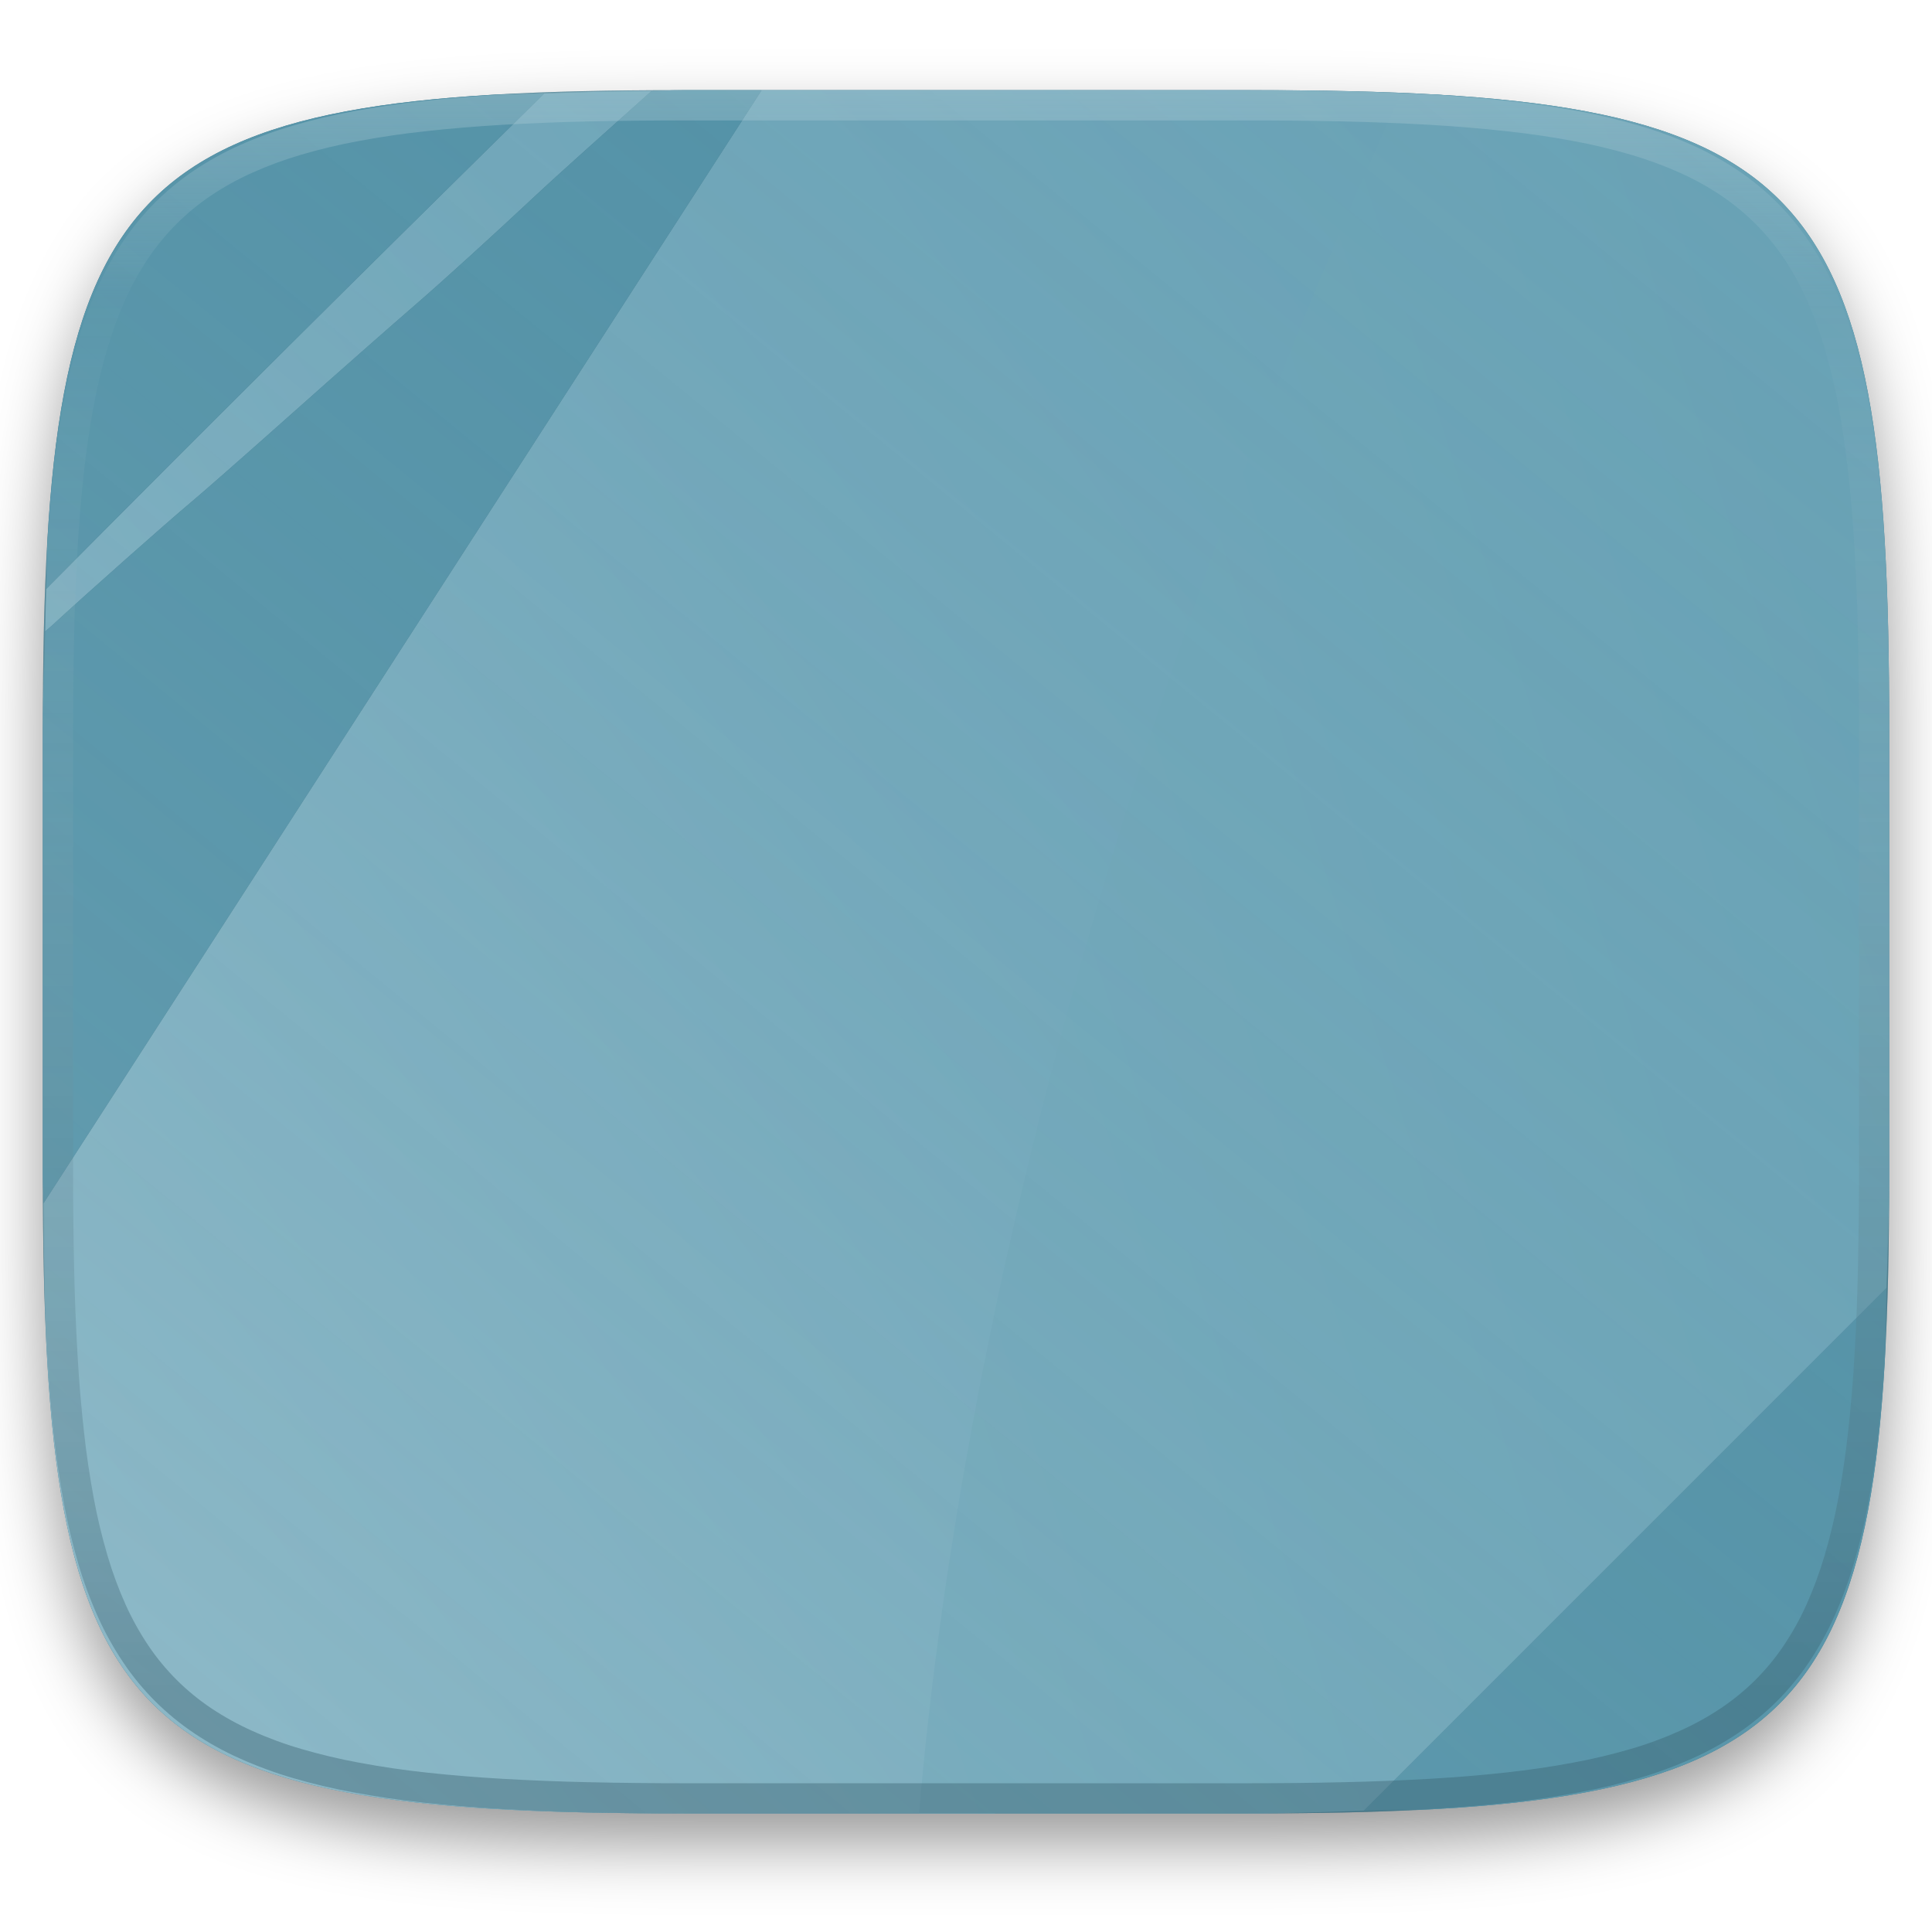
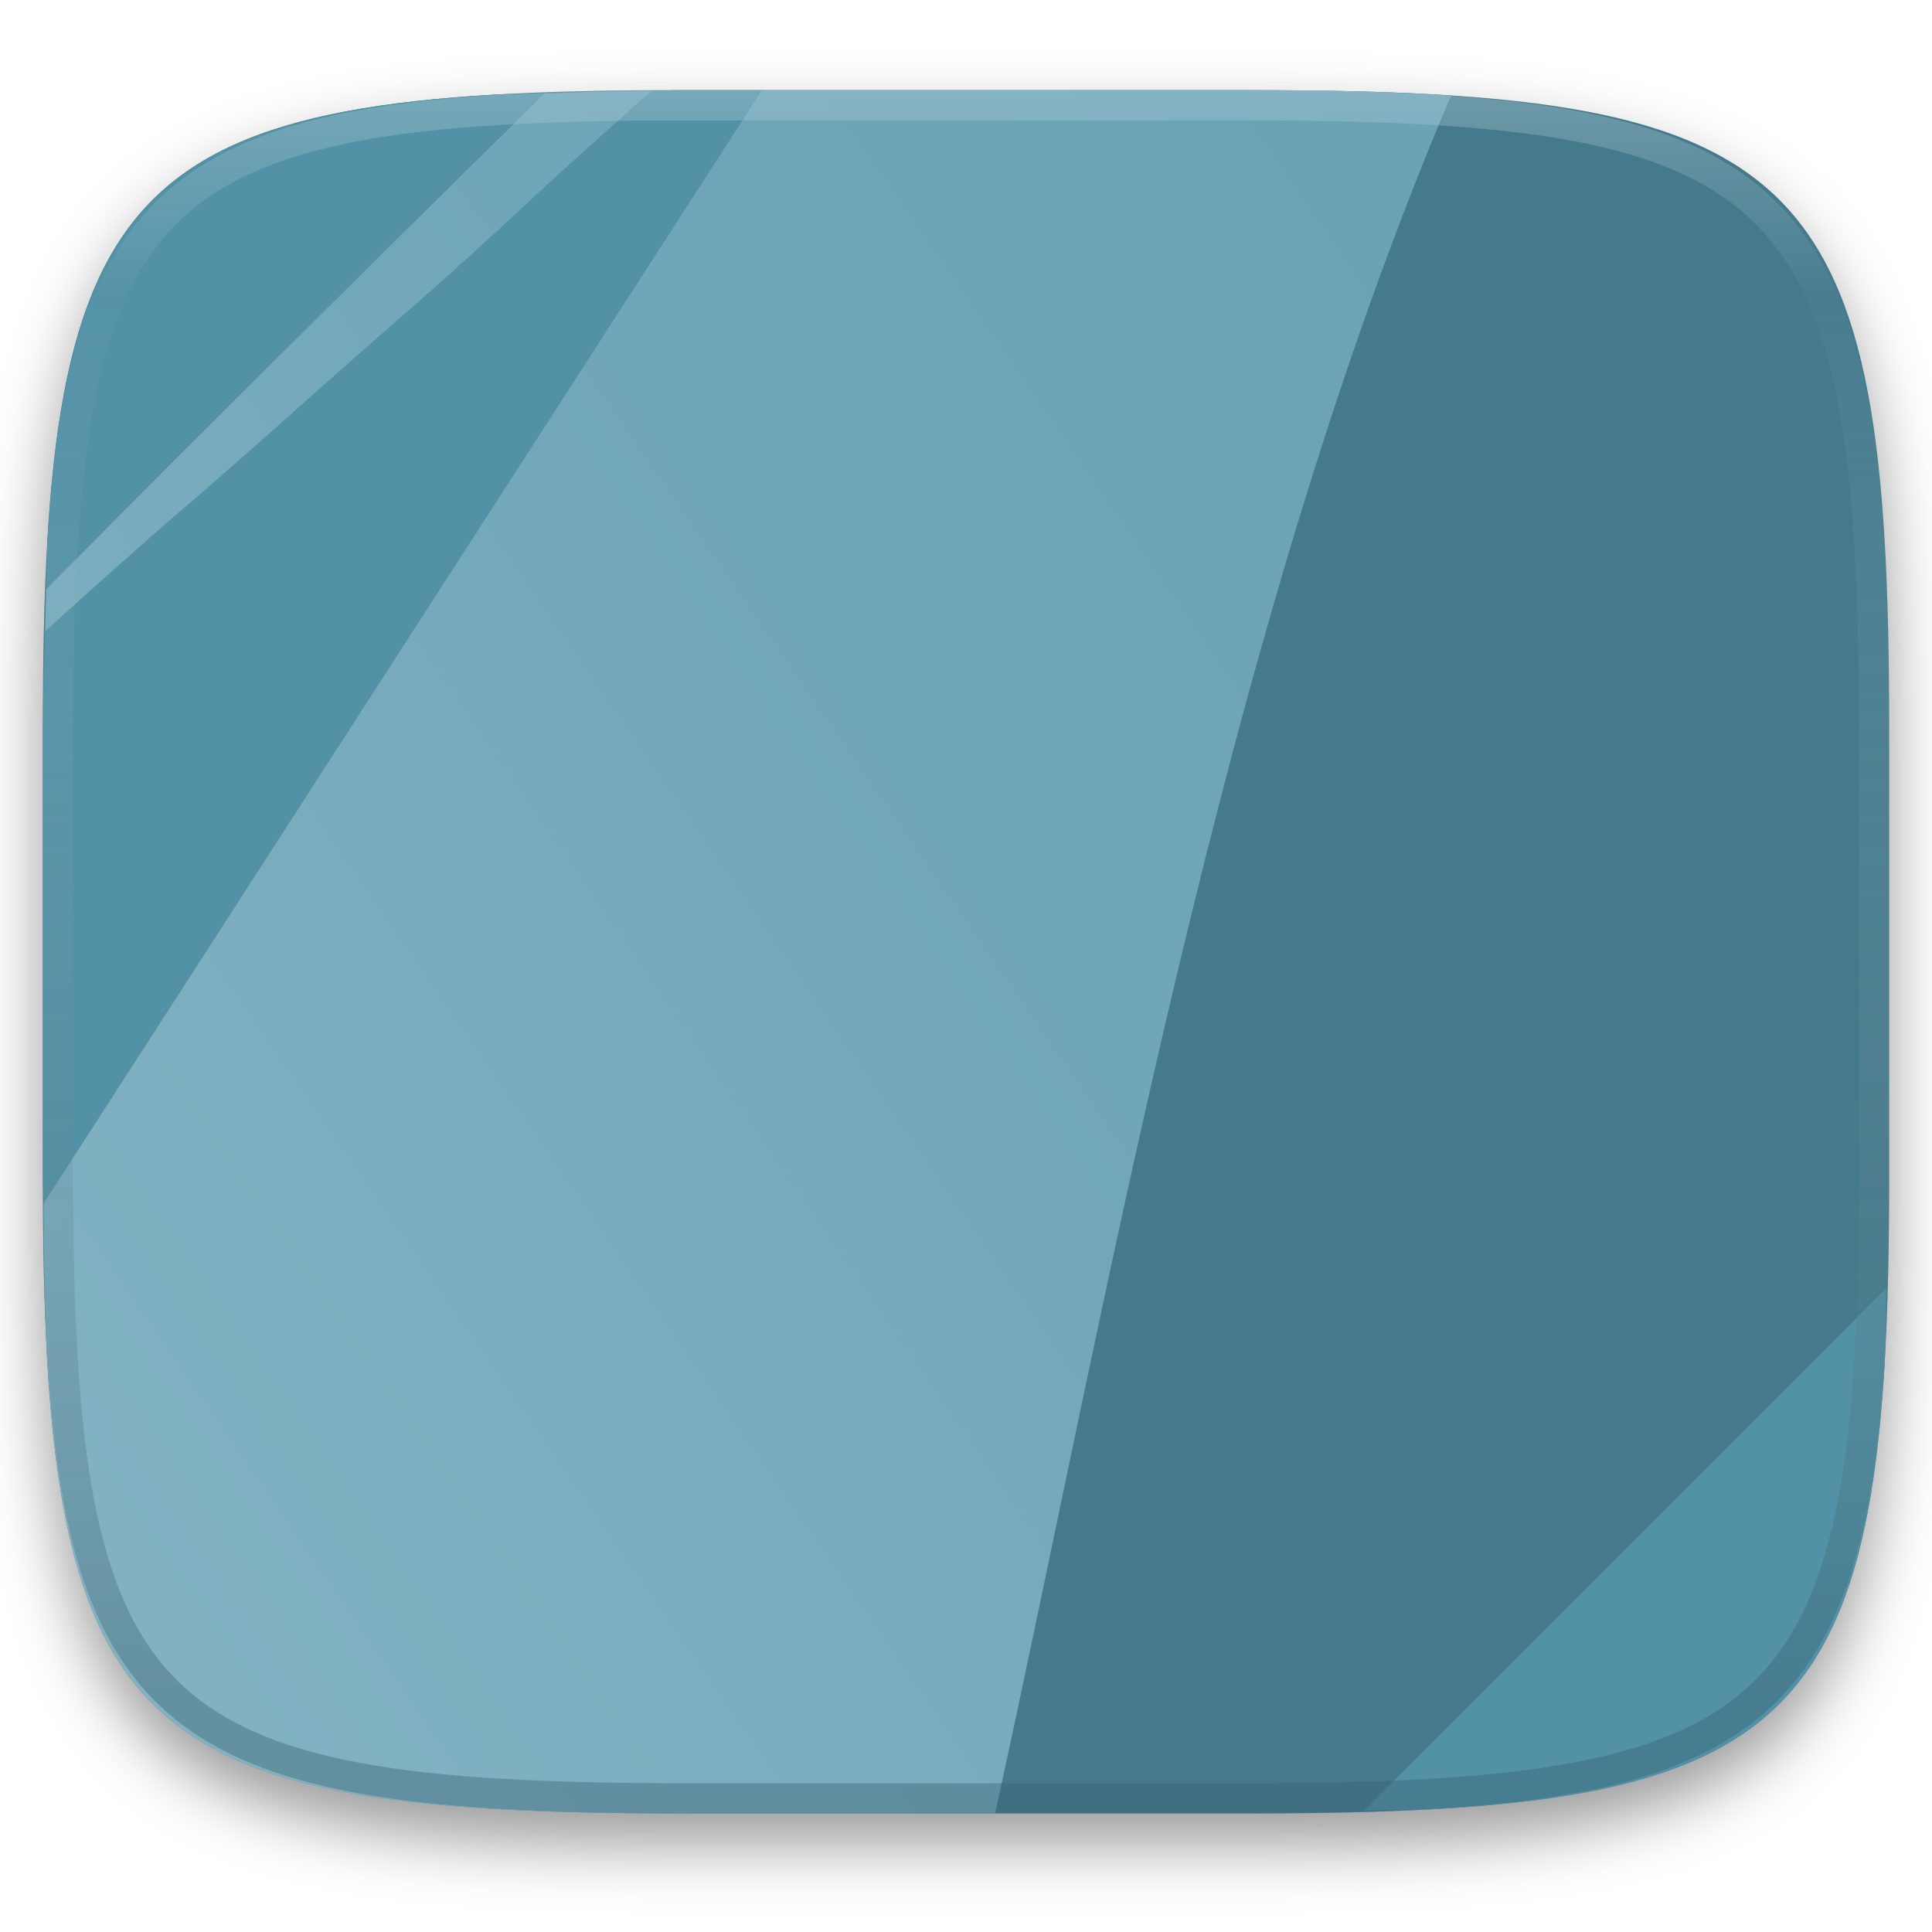
<svg xmlns="http://www.w3.org/2000/svg" style="isolation:isolate" width="256" height="256" viewBox="0 0 256 256">
  <defs>
    <filter id="11yoMCr7Zy75oylT2bVrzsiM6Jf7kTQn" width="400%" height="400%" x="-200%" y="-200%" color-interpolation-filters="sRGB" filterUnits="objectBoundingBox">
      <feGaussianBlur in="SourceGraphic" stdDeviation="4.294" />
      <feOffset dx="0" dy="4" result="pf_100_offsetBlur" />
      <feFlood flood-opacity=".4" />
      <feComposite in2="pf_100_offsetBlur" operator="in" result="pf_100_dropShadow" />
      <feBlend in="SourceGraphic" in2="pf_100_dropShadow" mode="normal" />
    </filter>
  </defs>
  <g filter="url(#11yoMCr7Zy75oylT2bVrzsiM6Jf7kTQn)">
    <path fill="#457a8c" d="M 165.685 11.947 C 239.74 11.947 250.324 22.504 250.324 96.491 L 250.324 155.742 C 250.324 229.728 239.74 240.285 165.685 240.285 L 90.315 240.285 C 16.26 240.285 5.676 229.728 5.676 155.742 L 5.676 96.491 C 5.676 22.504 16.26 11.947 90.315 11.947 L 165.685 11.947 L 165.685 11.947 Z" />
  </g>
  <linearGradient id="_lgradient_172" x1="1.213" x2=".155" y1=".053" y2=".961" gradientTransform="matrix(186.497,0,0,228.34,5.77,11.95)" gradientUnits="userSpaceOnUse">
    <stop offset="0%" style="stop-color:#68a1b5" />
    <stop offset="48.272%" style="stop-color:#70a6b9" />
    <stop offset="100%" style="stop-color:#82b2c2" />
  </linearGradient>
  <path fill="url(#_lgradient_172)" d="M 5.989 83.662 C 6.319 83.365 6.653 83.104 6.944 82.835 C 11.485 78.646 22.225 69.128 25.372 66.501 C 26.915 65.214 32.914 59.937 38.702 54.782 C 44.489 49.628 51.97 43.037 55.327 40.134 C 58.683 37.231 65.644 30.9 70.796 26.071 C 73.952 23.112 80.536 17.253 86.343 12.046 C 81.231 12.077 76.605 12.218 72.112 12.388 C 46.576 37.514 26.792 57.197 6.125 78.037 C 6.057 79.808 6.033 81.795 5.989 83.662 Z M 192.267 12.686 C 191.684 12.648 191.184 12.583 190.589 12.548 C 183.213 12.115 174.948 11.95 165.691 11.95 L 100.925 11.95 C 95.967 19.629 91.282 26.884 83.862 38.39 C 73.932 53.787 64 69.183 54.067 84.578 C 48.484 93.23 36.144 112.361 26.645 127.088 C 19.444 138.252 12.097 149.632 5.77 159.434 C 5.813 167.063 5.91 174.345 6.28 180.621 C 6.497 184.306 6.781 187.768 7.145 191.022 C 7.509 194.276 7.953 197.32 8.491 200.169 C 9.028 203.017 9.657 205.67 10.393 208.139 C 11.129 210.608 11.973 212.893 12.934 215.009 C 13.851 217.047 14.939 219.004 16.186 220.858 C 17.375 222.619 18.729 224.262 20.231 225.764 C 21.735 227.264 23.379 228.616 25.141 229.802 C 26.998 231.049 28.958 232.136 30.999 233.052 C 33.117 234.011 35.404 234.852 37.876 235.587 C 40.347 236.322 43.003 236.951 45.854 237.487 C 48.705 238.023 51.754 238.466 55.01 238.829 C 58.267 239.192 61.732 239.476 65.421 239.692 C 72.797 240.125 81.062 240.29 90.319 240.29 L 131.853 240.29 C 146.472 173.924 161.853 83.978 192.267 12.686 L 192.267 12.686 Z" />
  <path fill="#5291a6" d="M 72.112 12.388 C 69.999 12.467 67.403 12.431 65.421 12.548 C 61.732 12.764 58.267 13.048 55.01 13.411 C 51.754 13.774 48.705 14.216 45.854 14.753 C 43.003 15.289 40.347 15.918 37.876 16.653 C 35.404 17.388 33.117 18.229 30.999 19.188 C 28.959 20.104 26.999 21.191 25.141 22.438 C 23.379 23.624 21.735 24.976 20.231 26.476 C 18.729 27.978 17.375 29.621 16.186 31.382 C 14.939 33.236 13.851 35.193 12.934 37.231 C 11.973 39.347 11.129 41.632 10.393 44.101 C 9.657 46.57 9.028 49.223 8.491 52.071 C 7.953 54.92 7.509 57.964 7.145 61.218 C 6.765 64.677 6.477 68.145 6.28 71.619 C 6.168 73.516 6.203 76.007 6.125 78.025 C 26.782 57.198 46.601 37.485 72.112 12.388 Z M 100.925 11.95 L 90.319 11.95 C 88.841 11.95 87.771 12.037 86.343 12.046 C 80.536 17.253 73.952 23.112 70.796 26.071 C 65.644 30.9 58.683 37.231 55.327 40.134 C 51.97 43.037 44.488 49.628 38.7 54.782 C 32.912 59.937 26.913 65.213 25.37 66.501 C 22.223 69.128 11.483 78.646 6.942 82.835 C 6.651 83.103 6.318 83.364 5.989 83.66 C 5.886 87.918 5.68 91.722 5.68 96.494 L 5.68 155.746 C 5.68 157.117 5.76 158.105 5.768 159.432 C 12.095 149.63 19.444 138.25 26.645 127.086 C 36.144 112.359 48.484 93.228 54.067 84.576 C 59.65 75.923 73.058 55.14 83.862 38.388 C 91.282 26.883 95.967 19.629 100.925 11.95 L 100.925 11.95 Z" />
  <path fill="#5291a6" d="M 180.699 239.931 C 183.916 239.837 187.659 239.864 190.589 239.692 C 194.278 239.476 197.743 239.192 201 238.829 C 204.256 238.466 207.305 238.023 210.156 237.487 C 213.007 236.951 215.663 236.322 218.134 235.587 C 220.606 234.852 222.893 234.011 225.011 233.052 C 227.051 232.136 229.011 231.049 230.869 229.802 C 232.631 228.616 234.275 227.264 235.779 225.764 C 237.281 224.262 238.635 222.619 239.824 220.858 C 241.071 219.004 242.159 217.047 243.076 215.009 C 244.037 212.893 244.881 210.608 245.617 208.139 C 246.353 205.67 246.982 203.017 247.519 200.169 C 248.057 197.32 248.501 194.276 248.865 191.022 C 249.229 187.768 249.513 184.306 249.73 180.621 C 249.904 177.67 249.876 173.902 249.971 170.658 L 180.699 239.931 L 180.699 239.931 Z" />
-   <linearGradient id="_lgradient_173" x1=".847" x2="-.755" y1=".042" y2=".946" gradientTransform="matrix(128.559,0,0,227.861,121.771,12.429)" gradientUnits="userSpaceOnUse">
-     <stop offset="0%" style="stop-color:#69a2b5" />
-     <stop offset="100%" style="stop-color:#75aabb" />
-   </linearGradient>
-   <path fill="url(#_lgradient_173)" d="M 249.971 170.66 C 250.112 165.806 250.33 161.291 250.33 155.746 L 250.33 96.494 C 250.33 87.245 250.164 78.988 249.73 71.619 C 249.533 68.145 249.244 64.677 248.865 61.218 C 248.501 57.964 248.057 54.92 247.519 52.071 C 246.982 49.223 246.353 46.57 245.617 44.101 C 244.881 41.632 244.037 39.347 243.076 37.231 C 242.159 35.193 241.071 33.236 239.824 31.382 C 238.635 29.621 237.281 27.978 235.779 26.476 C 234.275 24.976 232.631 23.624 230.869 22.438 C 229.012 21.191 227.052 20.104 225.011 19.188 C 222.893 18.229 220.606 17.388 218.134 16.653 C 215.663 15.918 213.007 15.289 210.156 14.753 C 207.305 14.216 204.256 13.774 201 13.411 C 197.538 13.033 194.066 12.745 190.589 12.548 C 189.118 12.461 187.166 12.494 185.623 12.429 C 150.496 89.622 127.747 170.826 121.771 240.29 L 165.691 240.29 C 171.271 240.29 175.818 240.073 180.701 239.931 L 249.971 170.66 L 249.971 170.66 Z" />
-   <g opacity=".2">
-     <linearGradient id="_lgradient_174" x1=".895" x2=".086" y1=".035" y2=".955" gradientTransform="matrix(244.648,0,0,228.338,5.676,11.947)" gradientUnits="userSpaceOnUse">
-       <stop offset="0%" stop-opacity="0" style="stop-color:#78abbd" />
-       <stop offset="100%" style="stop-color:#b0ced8" />
-     </linearGradient>
-     <path fill="url(#_lgradient_174)" d="M 165.685 11.947 C 239.74 11.947 250.324 22.504 250.324 96.491 L 250.324 155.742 C 250.324 229.728 239.74 240.285 165.685 240.285 L 90.315 240.285 C 16.26 240.285 5.676 229.728 5.676 155.742 L 5.676 96.491 C 5.676 22.504 16.26 11.947 90.315 11.947 L 165.685 11.947 Z" />
-   </g>
  <g opacity=".4">
    <linearGradient id="_lgradient_175" x1=".517" x2=".517" y1="0" y2="1" gradientTransform="matrix(244.651,0,0,228.341,5.68,11.95)" gradientUnits="userSpaceOnUse">
      <stop offset="0%" style="stop-color:#b0ced8" />
      <stop offset="12.5%" stop-opacity=".098" style="stop-color:#b0ced8" />
      <stop offset="92.5%" style="stop-color:#365f6d" />
      <stop offset="100%" style="stop-color:#365f6d" />
    </linearGradient>
    <path fill="url(#_lgradient_175)" fill-rule="evenodd" d="M 165.068 11.951 C 169.396 11.941 173.724 11.991 178.052 12.089 C 181.927 12.167 185.802 12.315 189.678 12.541 C 193.131 12.737 196.583 13.022 200.026 13.395 C 203.086 13.73 206.144 14.181 209.174 14.741 C 211.887 15.241 214.573 15.881 217.22 16.657 C 219.618 17.354 221.965 18.217 224.243 19.241 C 226.355 20.182 228.383 21.303 230.303 22.591 C 232.143 23.831 233.862 25.242 235.437 26.806 C 237.002 28.375 238.415 30.089 239.657 31.925 C 240.943 33.842 242.068 35.863 243.02 37.967 C 244.041 40.242 244.908 42.582 245.617 44.972 C 246.394 47.616 247.034 50.299 247.535 53.009 C 248.097 56.034 248.547 59.078 248.883 62.136 C 249.257 65.575 249.542 69.014 249.739 72.462 C 249.965 76.323 250.112 80.194 250.201 84.055 C 250.289 88.378 250.339 92.701 250.329 97.015 L 250.329 155.225 C 250.339 159.549 250.289 163.862 250.201 168.185 C 250.116 172.052 249.962 175.917 249.739 179.778 C 249.542 183.227 249.257 186.67 248.883 190.104 C 248.547 193.165 248.097 196.213 247.535 199.241 C 247.033 201.948 246.393 204.627 245.617 207.268 C 244.91 209.659 244.042 211.999 243.02 214.273 C 242.07 216.378 240.945 218.399 239.656 220.315 C 238.417 222.153 237.004 223.867 235.436 225.434 C 233.861 226.998 232.142 228.409 230.302 229.649 C 228.382 230.937 226.355 232.058 224.243 232.999 C 221.963 234.022 219.617 234.888 217.22 235.593 C 214.574 236.37 211.888 237.007 209.174 237.499 C 206.143 238.065 203.091 238.514 200.026 238.845 C 196.583 239.218 193.131 239.503 189.678 239.699 C 185.803 239.925 181.928 240.073 178.052 240.161 C 173.724 240.249 169.396 240.299 165.068 240.289 L 90.942 240.289 C 86.614 240.299 82.286 240.249 77.958 240.161 C 74.08 240.076 70.204 239.922 66.332 239.699 C 62.876 239.503 59.425 239.218 55.984 238.845 C 52.919 238.514 49.867 238.065 46.836 237.499 C 44.122 237.007 41.436 236.37 38.79 235.593 C 36.393 234.888 34.047 234.022 31.767 232.999 C 29.655 232.058 27.627 230.937 25.707 229.649 C 23.867 228.409 22.148 226.998 20.573 225.434 C 19.005 223.867 17.592 222.153 16.353 220.315 C 15.065 218.399 13.94 216.378 12.99 214.273 C 11.968 211.999 11.1 209.659 10.393 207.268 C 9.617 204.627 8.977 201.948 8.475 199.241 C 7.913 196.213 7.463 193.165 7.127 190.104 C 6.753 186.67 6.468 183.227 6.271 179.778 C 6.048 175.917 5.894 172.052 5.809 168.185 C 5.717 163.866 5.674 159.545 5.681 155.225 L 5.681 97.015 C 5.671 92.701 5.721 88.378 5.809 84.055 C 5.898 80.195 6.045 76.323 6.271 72.462 C 6.468 69.014 6.753 65.575 7.127 62.136 C 7.462 59.081 7.914 56.035 8.475 53.009 C 8.976 50.299 9.616 47.616 10.393 44.972 C 11.102 42.582 11.969 40.242 12.99 37.967 C 13.942 35.863 15.067 33.842 16.354 31.925 C 17.596 30.089 19.009 28.375 20.574 26.806 C 22.149 25.242 23.868 23.831 25.708 22.591 C 27.628 21.303 29.655 20.182 31.767 19.241 C 34.045 18.217 36.392 17.354 38.79 16.657 C 41.437 15.881 44.123 15.241 46.836 14.741 C 49.868 14.18 52.919 13.731 55.984 13.395 C 59.427 13.022 62.879 12.737 66.332 12.541 C 70.207 12.315 74.082 12.167 77.958 12.089 C 82.286 11.991 86.614 11.941 90.942 11.951 L 165.068 11.951 L 165.068 11.951 Z M 165.078 15.96 C 169.376 15.95 173.675 15.999 177.973 16.087 C 181.8 16.176 185.626 16.323 189.453 16.539 C 192.836 16.736 196.219 17.011 199.583 17.384 C 202.554 17.699 205.515 18.131 208.446 18.681 C 211.027 19.154 213.581 19.761 216.099 20.499 C 218.318 21.148 220.49 21.949 222.6 22.896 C 224.505 23.749 226.335 24.761 228.07 25.922 C 229.694 27.015 231.21 28.262 232.594 29.646 C 233.98 31.031 235.231 32.544 236.332 34.165 C 237.492 35.892 238.506 37.712 239.362 39.608 C 240.307 41.716 241.109 43.886 241.762 46.102 C 242.504 48.613 243.114 51.161 243.591 53.736 C 244.131 56.664 244.565 59.611 244.889 62.578 C 245.263 65.938 245.539 69.308 245.735 72.688 C 245.952 76.51 246.109 80.322 246.188 84.144 C 246.276 88.437 246.325 92.721 246.325 97.014 L 246.325 155.226 C 246.325 159.519 246.276 163.803 246.188 168.096 C 246.106 171.917 245.955 175.736 245.735 179.552 C 245.539 182.932 245.263 186.302 244.889 189.672 C 244.564 192.631 244.132 195.577 243.591 198.504 C 243.114 201.079 242.503 203.627 241.761 206.138 C 241.109 208.355 240.307 210.524 239.361 212.632 C 238.507 214.529 237.493 216.35 236.331 218.075 C 235.233 219.701 233.982 221.218 232.594 222.605 C 231.206 223.983 229.691 225.226 228.069 226.318 C 226.335 227.479 224.505 228.491 222.6 229.344 C 220.492 230.295 218.32 231.096 216.099 231.741 C 213.581 232.479 211.027 233.086 208.446 233.559 C 205.515 234.109 202.554 234.541 199.583 234.865 C 196.219 235.229 192.836 235.514 189.453 235.701 C 185.626 235.917 181.8 236.074 177.973 236.153 C 173.675 236.251 169.376 236.29 165.078 236.29 L 90.932 236.29 C 86.634 236.29 82.335 236.25 78.037 236.153 C 74.208 236.071 70.381 235.92 66.557 235.701 C 63.174 235.511 59.796 235.232 56.427 234.865 C 53.457 234.543 50.501 234.108 47.564 233.559 C 44.983 233.086 42.429 232.479 39.911 231.741 C 37.69 231.096 35.518 230.295 33.41 229.344 C 31.505 228.491 29.675 227.479 27.94 226.318 C 26.318 225.226 24.803 223.982 23.416 222.604 C 22.028 221.218 20.776 219.701 19.678 218.075 C 18.516 216.35 17.502 214.529 16.648 212.632 C 15.702 210.524 14.9 208.355 14.248 206.138 C 13.506 203.627 12.896 201.079 12.419 198.504 C 11.878 195.577 11.446 192.631 11.121 189.672 C 10.747 186.302 10.471 182.932 10.275 179.552 C 10.055 175.736 9.904 171.917 9.822 168.096 C 9.732 163.807 9.686 159.516 9.685 155.226 L 9.685 97.014 C 9.685 92.721 9.734 88.437 9.822 84.144 C 9.901 80.322 10.058 76.51 10.275 72.688 C 10.472 69.308 10.747 65.938 11.121 62.578 C 11.445 59.611 11.878 56.664 12.419 53.736 C 12.896 51.161 13.507 48.613 14.249 46.102 C 14.902 43.886 15.704 41.716 16.649 39.608 C 17.505 37.712 18.519 35.892 19.679 34.165 C 20.779 32.544 22.031 31.03 23.416 29.645 C 24.801 28.261 26.316 27.014 27.941 25.922 C 29.675 24.761 31.505 23.749 33.41 22.896 C 35.52 21.949 37.692 21.148 39.911 20.499 C 42.429 19.761 44.983 19.154 47.564 18.681 C 50.495 18.131 53.456 17.699 56.427 17.384 C 59.791 17.011 63.174 16.736 66.557 16.539 C 70.381 16.325 74.208 16.174 78.037 16.087 C 82.335 15.999 86.634 15.95 90.932 15.96 L 165.078 15.96 L 165.078 15.96 Z" />
  </g>
</svg>
